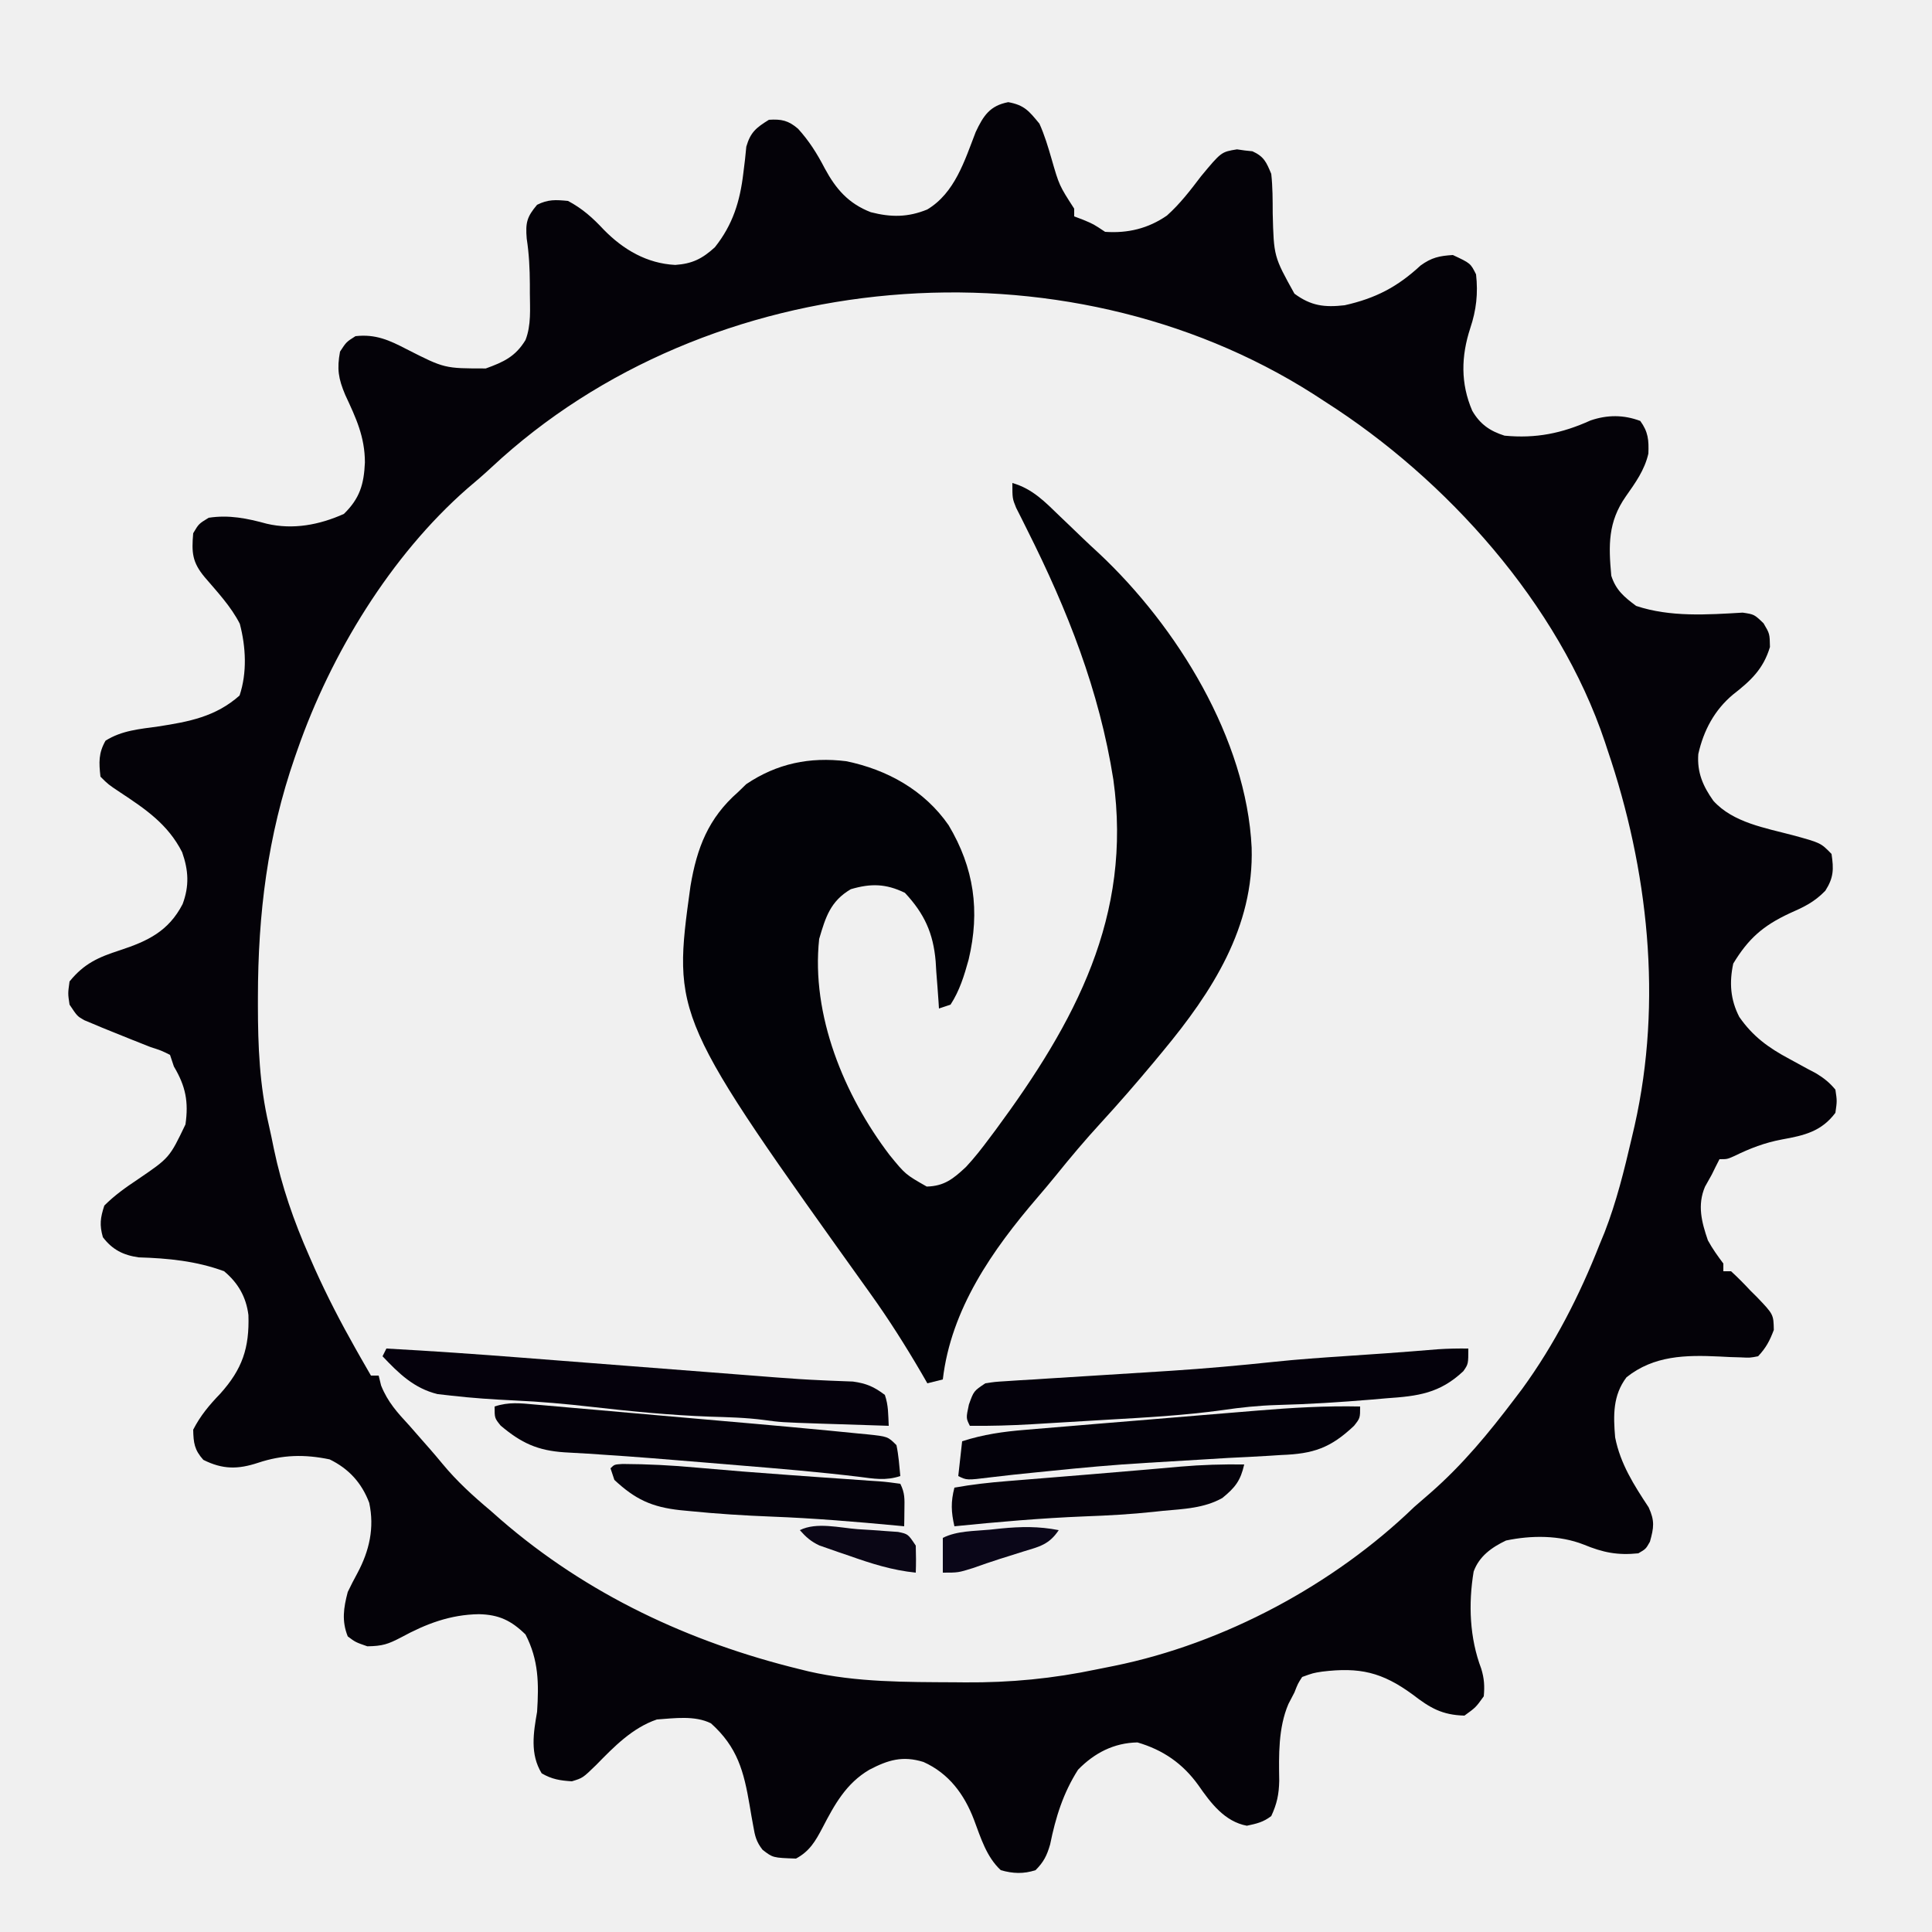
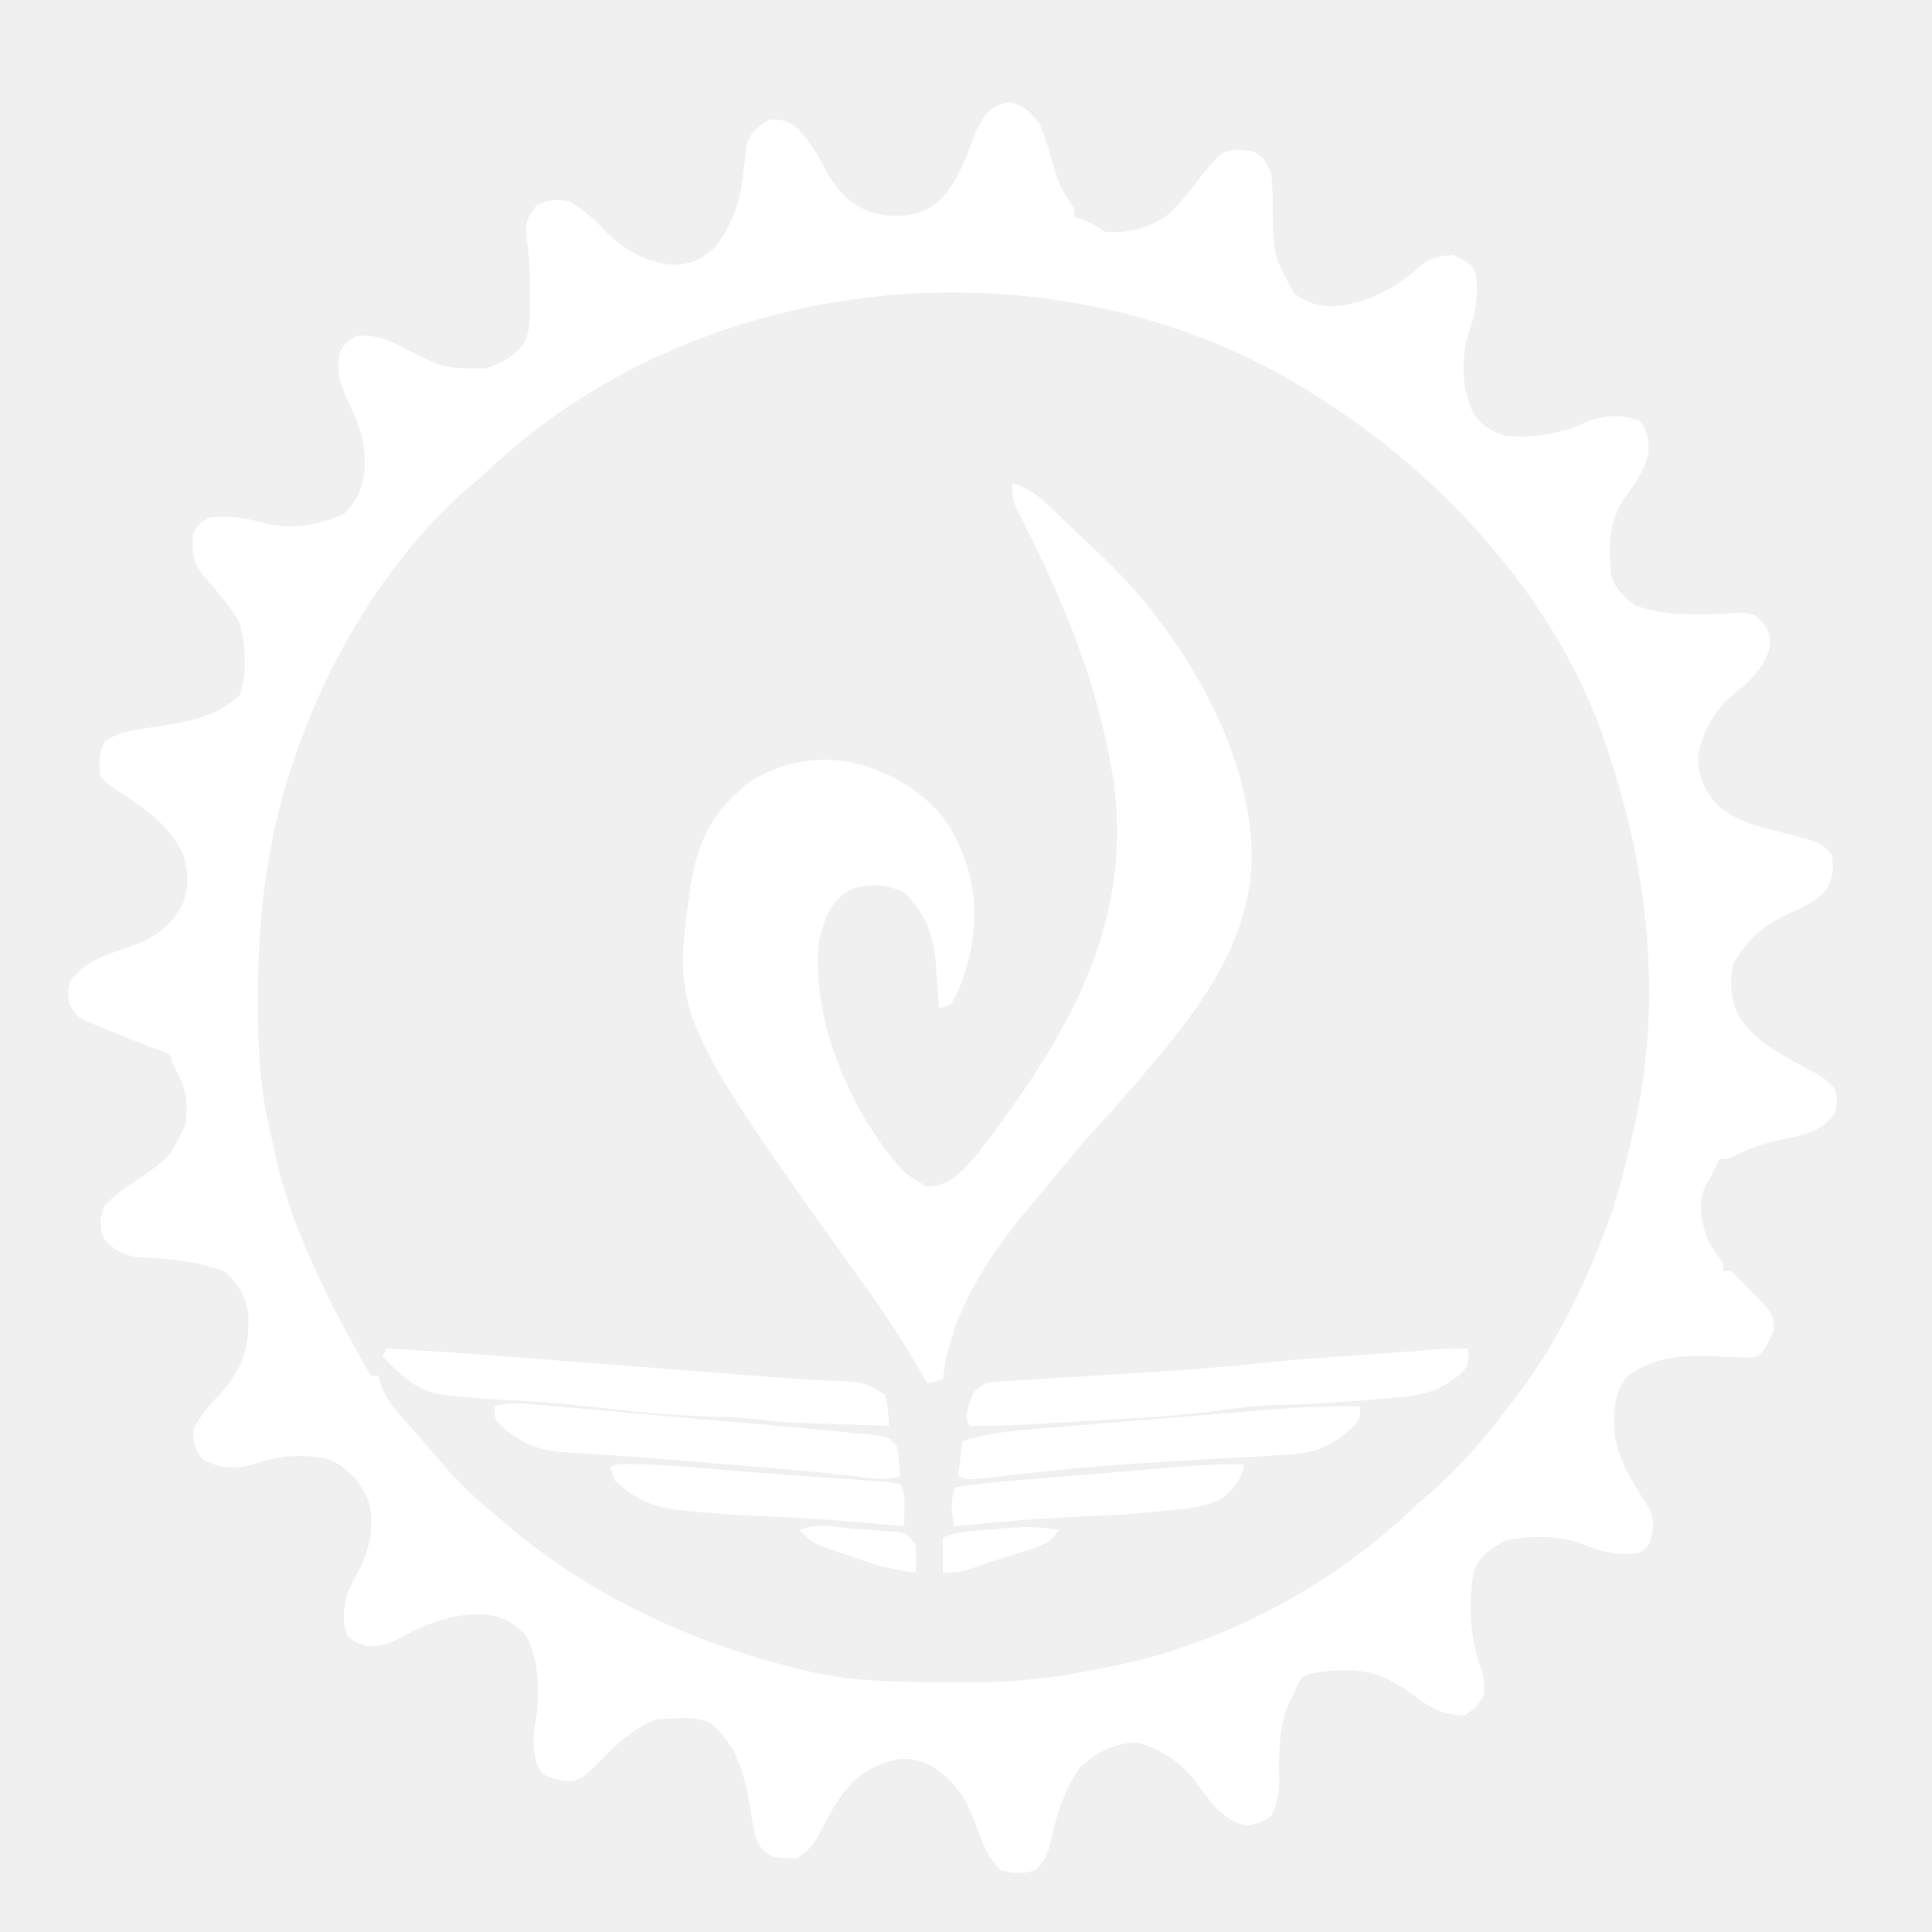
- <svg xmlns="http://www.w3.org/2000/svg" version="1.1" width="500" height="500">
-   <path d="M0 0 C4.192 0.77 5.355 2.284 8.062 5.562 C9.386 8.505 10.293 11.529 11.188 14.625 C13.185 21.554 13.185 21.554 17.062 27.562 C17.062 28.223 17.062 28.883 17.062 29.562 C17.826 29.851 18.589 30.14 19.375 30.438 C22.062 31.562 22.062 31.562 25.062 33.562 C30.954 33.971 36.207 32.702 41.055 29.355 C44.442 26.331 47.148 22.793 49.887 19.184 C55.12 12.879 55.12 12.879 59.195 12.215 C60.181 12.356 60.181 12.356 61.188 12.5 C61.85 12.571 62.513 12.642 63.195 12.715 C66.188 14.074 66.798 15.531 68.062 18.562 C68.439 21.957 68.424 25.337 68.438 28.75 C68.722 39.942 68.722 39.942 74.062 49.562 C78.35 52.731 81.82 53.154 87.062 52.562 C95.063 50.763 100.695 47.841 106.711 42.27 C109.552 40.208 111.582 39.779 115.062 39.562 C119.628 41.693 119.628 41.693 121.062 44.562 C121.616 49.5 121.137 53.798 119.562 58.5 C117.195 65.771 117.027 72.771 120.082 79.871 C122.1 83.353 124.658 85.119 128.438 86.312 C136.554 87.085 143.279 85.727 150.688 82.375 C155.013 80.895 159.233 80.876 163.562 82.5 C165.635 85.35 165.791 87.464 165.66 90.949 C164.677 95.247 162.295 98.509 159.789 102.082 C155.21 108.661 155.327 114.646 156.062 122.562 C157.253 126.275 159.382 128.057 162.5 130.375 C171.317 133.314 180.903 132.65 190.066 132.109 C193.062 132.562 193.062 132.562 195.461 134.863 C197.062 137.562 197.062 137.562 197.125 141 C195.416 146.731 192.116 149.763 187.562 153.312 C182.758 157.329 179.949 162.611 178.582 168.703 C178.234 173.485 179.794 177.025 182.484 180.816 C187.598 186.474 195.969 187.838 203.071 189.725 C210.272 191.693 210.272 191.693 213.062 194.562 C213.648 198.511 213.624 200.68 211.461 204.078 C208.603 207.038 205.943 208.282 202.188 209.938 C195.298 213.151 191.513 216.515 187.625 222.938 C186.577 227.829 186.871 232.259 189.191 236.746 C192.678 241.771 196.726 244.711 202.062 247.562 C203.668 248.435 205.272 249.31 206.875 250.188 C207.603 250.572 208.332 250.956 209.082 251.352 C211.102 252.587 212.557 253.737 214.062 255.562 C214.5 258.5 214.5 258.5 214.062 261.562 C210.439 266.393 206.003 267.416 200.312 268.438 C195.801 269.275 191.986 270.746 187.875 272.758 C186.062 273.562 186.062 273.562 184.062 273.562 C183.375 274.885 182.715 276.222 182.062 277.562 C181.485 278.594 180.907 279.625 180.312 280.688 C178.297 285.444 179.429 289.819 181.062 294.562 C182.248 296.741 183.568 298.57 185.062 300.562 C185.062 301.223 185.062 301.882 185.062 302.562 C185.722 302.562 186.382 302.562 187.062 302.562 C188.828 304.181 190.435 305.812 192.062 307.562 C192.622 308.117 193.181 308.671 193.758 309.242 C198.046 313.73 198.046 313.73 198.125 317.75 C197.054 320.585 196.122 322.353 194.062 324.562 C191.953 324.969 191.953 324.969 189.527 324.848 C188.635 324.821 187.742 324.795 186.822 324.768 C185.891 324.721 184.96 324.673 184 324.625 C175.291 324.209 167.083 324.362 160 330 C156.449 334.697 156.573 339.859 157.062 345.562 C158.411 352.417 161.931 357.894 165.734 363.668 C167.34 367.168 167.085 368.904 166.062 372.562 C165 374.438 165 374.438 163.062 375.562 C157.631 376.115 153.924 375.354 148.926 373.297 C142.669 370.831 135.318 370.874 128.812 372.25 C125.127 374.009 121.878 376.306 120.441 380.281 C119.048 388.67 119.39 397.456 122.406 405.414 C123.18 407.946 123.306 409.928 123.062 412.562 C121 415.438 121 415.438 118.062 417.562 C112.294 417.405 109.189 415.599 104.688 412.125 C96.735 406.301 90.936 404.989 81.227 406.176 C78.891 406.539 78.891 406.539 76.062 407.562 C74.961 409.26 74.961 409.26 74.062 411.562 C73.547 412.553 73.031 413.543 72.5 414.562 C69.863 420.741 70.018 427.822 70.125 434.438 C70.055 437.925 69.534 440.399 68.062 443.562 C65.955 445.161 64.319 445.507 61.75 446.062 C55.996 444.992 52.386 440.17 49.188 435.562 C45.146 429.948 40.064 426.442 33.438 424.5 C27.339 424.613 22.279 427.235 18.062 431.562 C14.192 437.634 12.261 443.883 10.836 450.898 C9.998 453.785 9.182 455.434 7.062 457.562 C3.936 458.569 1.212 458.462 -1.938 457.562 C-5.658 454.112 -7.126 449.142 -8.875 444.5 C-11.386 437.919 -15.375 432.516 -21.938 429.562 C-27.332 427.884 -31.091 429.031 -35.938 431.562 C-41.964 435.097 -44.96 440.578 -48.098 446.624 C-49.927 450.096 -51.428 452.677 -54.938 454.562 C-60.917 454.353 -60.917 454.353 -63.586 452.286 C-65.222 450.2 -65.559 448.71 -66 446.105 C-66.157 445.24 -66.315 444.374 -66.477 443.482 C-66.629 442.581 -66.781 441.679 -66.938 440.75 C-68.435 431.989 -70.072 425.724 -76.938 419.562 C-81.103 417.48 -86.389 418.24 -90.938 418.562 C-97.265 420.712 -102.022 425.603 -106.625 430.312 C-110.114 433.707 -110.114 433.707 -112.938 434.562 C-115.954 434.378 -118.133 434.034 -120.75 432.5 C-123.815 427.5 -122.883 422.023 -121.938 416.562 C-121.47 409.235 -121.524 403.155 -124.938 396.562 C-128.66 392.933 -131.828 391.425 -137 391.312 C-144.421 391.421 -150.666 393.799 -157.125 397.312 C-160.525 399.082 -161.913 399.562 -165.875 399.625 C-168.938 398.562 -168.938 398.562 -170.938 397.062 C-172.535 393.07 -172.023 389.672 -170.938 385.562 C-170.151 383.914 -169.315 382.289 -168.438 380.688 C-165.355 374.927 -163.989 368.983 -165.383 362.488 C-167.34 357.302 -170.684 353.663 -175.625 351.25 C-182.123 349.901 -187.81 350.03 -194.125 352.125 C-199.348 353.855 -203.29 353.886 -208.312 351.375 C-210.621 348.8 -210.869 346.994 -210.938 343.562 C-209.069 339.925 -206.765 337.179 -203.938 334.25 C-198.236 327.899 -196.369 322.428 -196.645 313.895 C-197.235 309.191 -199.335 305.564 -202.938 302.562 C-210.082 299.909 -217.461 299.194 -225.027 298.969 C-229.02 298.411 -231.859 296.984 -234.312 293.75 C-235.224 290.558 -234.97 288.725 -233.938 285.562 C-231.229 282.854 -228.414 280.881 -225.234 278.754 C-217.076 273.2 -217.076 273.2 -212.938 264.562 C-212.1 258.71 -212.879 254.702 -215.938 249.562 C-216.268 248.572 -216.597 247.583 -216.938 246.562 C-219.243 245.421 -219.243 245.421 -221.938 244.562 C-225.278 243.246 -228.612 241.915 -231.938 240.562 C-233.214 240.046 -233.214 240.046 -234.516 239.52 C-235.315 239.183 -236.114 238.847 -236.938 238.5 C-237.659 238.2 -238.381 237.899 -239.125 237.59 C-240.938 236.562 -240.938 236.562 -242.938 233.562 C-243.375 230.688 -243.375 230.688 -242.938 227.562 C-239.17 222.909 -235.436 221.28 -229.938 219.5 C-222.784 217.144 -217.336 214.619 -213.676 207.539 C-211.921 202.841 -212.144 198.82 -213.797 194.117 C-217.477 186.871 -223.287 182.955 -229.891 178.594 C-232.938 176.562 -232.938 176.562 -234.938 174.562 C-235.345 170.898 -235.468 168.497 -233.625 165.25 C-229.385 162.587 -224.838 162.254 -219.938 161.562 C-212.033 160.339 -205.117 159.055 -198.938 153.562 C-196.959 147.627 -197.295 141.003 -198.875 135 C-201.155 130.507 -204.729 126.727 -207.977 122.918 C-211.193 119.055 -211.371 116.589 -210.938 111.562 C-209.5 109.125 -209.5 109.125 -206.938 107.562 C-201.675 106.746 -196.954 107.718 -191.895 109.105 C-185.06 110.702 -178.266 109.396 -171.938 106.562 C-167.815 102.541 -166.752 98.893 -166.5 93.25 C-166.508 86.588 -168.811 81.73 -171.586 75.773 C-173.368 71.54 -173.771 69.063 -172.938 64.562 C-171.312 62.062 -171.312 62.062 -168.938 60.562 C-163.746 59.976 -160.184 61.601 -155.688 63.938 C-145.899 68.919 -145.899 68.919 -135.211 68.918 C-130.594 67.248 -127.547 65.857 -124.938 61.562 C-123.424 57.692 -123.789 53.472 -123.812 49.375 C-123.812 48.614 -123.812 47.853 -123.812 47.069 C-123.833 43.087 -124.018 39.257 -124.625 35.312 C-124.969 31.188 -124.578 29.692 -121.938 26.562 C-119.071 25.129 -117.124 25.256 -113.938 25.562 C-110.212 27.544 -107.531 29.95 -104.688 33 C-99.631 38.167 -93.523 41.755 -86.188 42.125 C-81.811 41.825 -79.228 40.554 -75.938 37.562 C-71.277 31.711 -69.419 25.657 -68.555 18.309 C-68.413 17.155 -68.271 16.001 -68.125 14.812 C-68.015 13.725 -67.906 12.637 -67.793 11.516 C-66.703 7.755 -65.221 6.602 -61.938 4.562 C-58.687 4.355 -56.894 4.739 -54.398 6.887 C-51.529 10.043 -49.457 13.346 -47.5 17.125 C-44.606 22.491 -41.359 26.235 -35.582 28.477 C-30.361 29.82 -25.985 29.833 -20.965 27.777 C-13.818 23.495 -11.288 15.129 -8.43 7.734 C-6.423 3.468 -4.736 0.907 0 0 Z M-133.707 94.484 C-135.755 96.393 -137.858 98.199 -140 100 C-159.838 117.373 -175.283 142.753 -183.938 167.562 C-184.167 168.215 -184.396 168.868 -184.632 169.541 C-191.711 189.958 -194.167 210.055 -194.188 231.625 C-194.189 232.355 -194.19 233.086 -194.191 233.839 C-194.181 244.281 -193.771 254.383 -191.395 264.588 C-190.91 266.681 -190.483 268.781 -190.059 270.887 C-188.03 280.591 -184.931 289.503 -180.938 298.562 C-180.191 300.264 -180.191 300.264 -179.43 302 C-176.257 309.043 -172.741 315.841 -168.938 322.562 C-168.52 323.301 -168.102 324.04 -167.672 324.801 C-166.767 326.392 -165.853 327.978 -164.938 329.562 C-164.278 329.562 -163.618 329.562 -162.938 329.562 C-162.731 330.408 -162.525 331.254 -162.312 332.125 C-160.578 336.46 -158.07 339.165 -154.938 342.562 C-153.767 343.893 -152.601 345.226 -151.438 346.562 C-150.848 347.232 -150.259 347.901 -149.652 348.59 C-148.566 349.839 -147.494 351.101 -146.441 352.379 C-142.659 356.961 -138.48 360.745 -133.938 364.562 C-133.085 365.314 -132.233 366.066 -131.355 366.84 C-108.985 386.211 -82.537 398.561 -53.938 405.562 C-52.825 405.836 -52.825 405.836 -51.69 406.115 C-39.22 408.98 -26.477 408.87 -13.75 408.938 C-12.899 408.946 -12.049 408.954 -11.172 408.962 C0.579 409.046 11.568 407.984 23.062 405.562 C24.522 405.269 25.981 404.976 27.44 404.684 C55.861 398.905 84.262 383.674 105.062 363.562 C106.471 362.324 107.887 361.094 109.312 359.875 C117.663 352.554 124.38 344.399 131.062 335.562 C131.704 334.716 132.346 333.869 133.008 332.996 C141.387 321.48 147.869 308.791 153.062 295.562 C153.689 294.043 153.689 294.043 154.328 292.492 C157.4 284.58 159.391 276.507 161.312 268.25 C161.571 267.14 161.829 266.031 162.096 264.888 C169.362 232.637 165.631 198.588 155.062 167.562 C154.849 166.914 154.636 166.266 154.417 165.599 C142.457 129.845 113.395 97.527 82.062 77.562 C81.033 76.892 80.003 76.222 78.941 75.531 C14.384 34.442 -77.555 42.088 -133.707 94.484 Z " fill="#040208" transform="translate(260.9375,26.4375)" />
-   <path d="M0 0 C5.259 1.508 8.479 4.923 12.312 8.625 C12.983 9.265 13.654 9.906 14.345 10.565 C15.662 11.825 16.976 13.088 18.287 14.354 C19.607 15.623 20.95 16.869 22.301 18.105 C42.646 37.143 60.586 66.255 61.926 94.372 C62.55 114.921 51.701 131.681 39 147 C38.166 148.007 37.332 149.014 36.473 150.051 C32.05 155.347 27.543 160.543 22.875 165.625 C18.84 170.022 15.022 174.546 11.281 179.195 C9.725 181.108 8.14 182.998 6.531 184.867 C-5.147 198.456 -15.883 213.783 -18 232 C-19.32 232.33 -20.64 232.66 -22 233 C-22.51 232.114 -23.021 231.229 -23.547 230.316 C-27.65 223.291 -31.949 216.49 -36.688 209.875 C-87.986 138.179 -87.986 138.179 -83.311 104.354 C-81.65 94.442 -78.694 86.732 -71 80 C-70.299 79.319 -69.597 78.639 -68.875 77.938 C-60.946 72.594 -52.439 70.835 -43 72 C-32.364 74.187 -22.761 79.525 -16.5 88.562 C-9.905 99.625 -8.328 110.734 -11.312 123.312 C-12.462 127.469 -13.634 131.353 -16 135 C-16.99 135.33 -17.98 135.66 -19 136 C-19.034 135.436 -19.069 134.872 -19.104 134.291 C-19.276 131.692 -19.481 129.097 -19.688 126.5 C-19.768 125.17 -19.768 125.17 -19.85 123.812 C-20.47 116.481 -22.786 111.435 -27.812 106.062 C-32.765 103.657 -36.676 103.609 -41.812 105.125 C-47.079 108.223 -48.334 112.324 -50 118 C-52.12 137.699 -43.556 158.443 -31.762 173.941 C-27.672 178.947 -27.672 178.947 -22.16 182.082 C-17.585 181.963 -15.283 180.057 -12 177 C-9.799 174.644 -7.856 172.151 -5.938 169.562 C-5.389 168.831 -4.84 168.099 -4.275 167.346 C16.234 139.549 31.103 112.08 26.129 76.719 C22.504 53.717 14.272 32.906 3.861 12.174 C3.361 11.167 2.86 10.159 2.344 9.121 C1.892 8.228 1.44 7.336 0.975 6.416 C0 4 0 4 0 0 Z " fill="#020207" transform="translate(262,125)" />
-   <path d="M0 0 C0 4 0 4 -1.286 5.856 C-7.397 11.603 -13.009 12.32 -21.188 12.875 C-22.423 12.983 -23.659 13.091 -24.932 13.203 C-33.149 13.891 -41.392 14.409 -49.635 14.623 C-54.339 14.764 -58.889 15.243 -63.547 15.926 C-73.533 17.316 -83.567 17.849 -93.627 18.433 C-96.956 18.626 -100.283 18.828 -103.611 19.031 C-105.75 19.159 -107.889 19.287 -110.027 19.414 C-111.011 19.473 -111.994 19.533 -113.008 19.594 C-118.349 19.901 -123.649 20.059 -129 20 C-130 18 -130 18 -129.25 14.5 C-128 11 -128 11 -125 9 C-122.534 8.621 -122.534 8.621 -119.561 8.438 C-118.444 8.364 -117.328 8.291 -116.178 8.215 C-114.359 8.108 -114.359 8.108 -112.504 8 C-110.617 7.878 -110.617 7.878 -108.692 7.754 C-105.332 7.538 -101.971 7.329 -98.61 7.125 C-92.657 6.762 -86.705 6.382 -80.754 6 C-79.472 5.918 -78.189 5.836 -76.868 5.752 C-67.983 5.17 -59.138 4.383 -50.284 3.442 C-44.056 2.783 -37.812 2.355 -31.562 1.938 C-29.272 1.78 -26.982 1.623 -24.691 1.465 C-23.591 1.39 -22.49 1.315 -21.356 1.238 C-16.853 0.919 -12.354 0.556 -7.855 0.186 C-5.226 0.015 -2.634 -0.034 0 0 Z " fill="#04010B" transform="translate(380,349)" />
-   <path d="M0 0 C11.733 0.641 23.446 1.456 35.161 2.372 C38.086 2.6 41.011 2.827 43.937 3.053 C50.145 3.534 56.354 4.017 62.562 4.5 C69.773 5.061 76.984 5.621 84.195 6.179 C87.047 6.4 89.898 6.622 92.749 6.845 C93.643 6.914 94.537 6.984 95.459 7.055 C97.196 7.19 98.933 7.326 100.67 7.463 C104.671 7.774 108.667 8.044 112.677 8.216 C113.408 8.25 114.139 8.284 114.892 8.319 C116.843 8.405 118.794 8.476 120.745 8.544 C124.237 9.033 126.202 9.886 129 12 C129.942 14.723 129.857 17.082 130 20 C125.5 19.86 121 19.712 116.5 19.562 C115.232 19.523 113.963 19.484 112.656 19.443 C102.062 19.085 102.062 19.085 97.734 18.488 C93.069 17.878 88.448 17.766 83.75 17.625 C73.463 17.255 63.308 16.256 53.084 15.089 C46.451 14.34 39.856 13.734 33.188 13.438 C27.687 13.179 22.222 12.822 16.75 12.188 C15.01 11.992 15.01 11.992 13.234 11.793 C7.157 10.303 3.207 6.455 -1 2 C-0.67 1.34 -0.34 0.68 0 0 Z " fill="#05010C" transform="translate(100,349)" />
-   <path d="M0 0 C0.762 0.065 1.523 0.13 2.308 0.197 C4.835 0.414 7.362 0.64 9.888 0.866 C11.657 1.02 13.426 1.174 15.194 1.327 C18.915 1.65 22.634 1.977 26.354 2.308 C31.07 2.727 35.787 3.139 40.503 3.549 C44.166 3.867 47.829 4.187 51.492 4.509 C53.227 4.661 54.962 4.813 56.697 4.964 C62.303 5.455 67.907 5.969 73.51 6.503 C74.774 6.621 74.774 6.621 76.064 6.742 C78.576 6.98 81.086 7.232 83.595 7.488 C84.362 7.56 85.13 7.631 85.92 7.705 C91.28 8.273 91.28 8.273 93.51 10.503 C94.075 13.158 94.247 15.794 94.51 18.503 C90.735 19.761 87.652 19.189 83.795 18.69 C73.569 17.462 63.325 16.593 53.061 15.757 C49.887 15.498 46.714 15.233 43.541 14.968 C34.721 14.233 25.904 13.506 17.072 12.94 C15.918 12.863 14.763 12.785 13.574 12.706 C11.576 12.576 9.576 12.46 7.576 12.362 C0.659 11.905 -3.575 9.97 -8.928 5.44 C-10.49 3.503 -10.49 3.503 -10.49 0.503 C-6.828 -0.718 -3.769 -0.346 0 0 Z " fill="#04010A" transform="translate(138.4905,363.4973)" />
-   <path d="M0 0 C0 3 0 3 -1.569 4.988 C-7.656 10.753 -12.11 12.252 -20.383 12.551 C-21.464 12.62 -22.545 12.69 -23.658 12.761 C-27.146 12.978 -30.634 13.145 -34.125 13.312 C-36.525 13.455 -38.924 13.601 -41.323 13.751 C-46.053 14.046 -50.783 14.327 -55.515 14.599 C-63.782 15.09 -72.013 15.842 -80.25 16.688 C-82.045 16.867 -82.045 16.867 -83.875 17.05 C-89.797 17.648 -89.797 17.648 -95.709 18.338 C-101.807 19.096 -101.807 19.096 -104 18 C-103.67 15.03 -103.34 12.06 -103 9 C-97.515 7.23 -92.323 6.492 -86.59 6.035 C-85.227 5.918 -85.227 5.918 -83.836 5.799 C-80.87 5.547 -77.904 5.304 -74.938 5.062 C-72.877 4.89 -70.817 4.717 -68.756 4.544 C-63.516 4.105 -58.276 3.676 -53.034 3.249 C-49.22 2.936 -45.406 2.616 -41.592 2.296 C-38.159 2.01 -34.726 1.728 -31.293 1.448 C-29.702 1.318 -28.112 1.186 -26.521 1.053 C-17.669 0.318 -8.891 -0.192 0 0 Z " fill="#03010A" transform="translate(352,364)" />
-   <path d="M0 0 C6.411 0.03 12.724 0.344 19.106 0.939 C27.086 1.654 35.064 2.294 43.056 2.857 C45.74 3.049 48.425 3.243 51.109 3.436 C52.9 3.563 54.691 3.687 56.482 3.807 C59.012 3.978 61.542 4.16 64.071 4.345 C64.843 4.394 65.615 4.443 66.41 4.493 C68.232 4.632 70.047 4.869 71.856 5.126 C73.059 7.532 72.957 9.076 72.919 11.751 C72.91 12.568 72.901 13.386 72.892 14.228 C72.88 14.854 72.868 15.481 72.856 16.126 C72.275 16.071 71.693 16.016 71.094 15.958 C60.27 14.941 49.472 14.039 38.606 13.626 C31.478 13.345 24.393 12.905 17.294 12.189 C16.514 12.114 15.735 12.039 14.932 11.962 C7.487 11.157 3.231 9.135 -2.144 4.126 C-2.474 3.136 -2.804 2.146 -3.144 1.126 C-2.144 0.126 -2.144 0.126 0 0 Z " fill="#04020B" transform="translate(161.1436,378.8738)" />
-   <path d="M0 0 C-0.942 4.189 -2.329 5.966 -5.652 8.676 C-10.364 11.334 -15.698 11.519 -21 12 C-22.131 12.123 -22.131 12.123 -23.286 12.248 C-29.274 12.891 -35.233 13.222 -41.25 13.438 C-52.54 13.89 -63.759 14.871 -75 16 C-75.847 12.268 -75.959 9.731 -75 6 C-70.474 5.18 -65.964 4.681 -61.383 4.316 C-60.657 4.257 -59.93 4.197 -59.182 4.135 C-56.83 3.942 -54.478 3.752 -52.125 3.562 C-50.5 3.43 -48.875 3.298 -47.251 3.165 C-44.809 2.965 -42.368 2.766 -39.926 2.568 C-35.151 2.179 -30.378 1.777 -25.605 1.359 C-24.527 1.266 -23.449 1.172 -22.337 1.076 C-20.391 0.906 -18.445 0.734 -16.499 0.559 C-10.976 0.084 -5.543 -0.073 0 0 Z " fill="#05020B" transform="translate(322,379)" />
-   <path d="M0 0 C-2.491 3.736 -4.973 4.258 -9.062 5.5 C-10.425 5.931 -11.787 6.362 -13.148 6.793 C-13.809 6.998 -14.47 7.204 -15.151 7.416 C-17.515 8.163 -19.85 8.988 -22.188 9.812 C-26 11 -26 11 -30 11 C-30 8.03 -30 5.06 -30 2 C-26.285 0.143 -21.905 0.268 -17.812 -0.125 C-16.879 -0.224 -15.945 -0.324 -14.982 -0.426 C-9.754 -0.934 -5.161 -1.014 0 0 Z " fill="#0A0618" transform="translate(274,396)" />
-   <path d="M0 0 C1.214 0.075 2.429 0.15 3.68 0.227 C5.416 0.354 5.416 0.354 7.188 0.484 C8.254 0.559 9.32 0.633 10.418 0.71 C13 1.25 13 1.25 15 4.25 C15.079 6.582 15.088 8.918 15 11.25 C8.915 10.635 3.502 8.91 -2.25 6.875 C-3.147 6.571 -4.044 6.267 -4.969 5.953 C-5.83 5.651 -6.691 5.35 -7.578 5.039 C-8.356 4.768 -9.133 4.497 -9.935 4.217 C-12.128 3.19 -13.409 2.055 -15 0.25 C-10.689 -1.906 -4.693 -0.349 0 0 Z " fill="#0A0615" transform="translate(222,395.75)" />
+ <svg xmlns="http://www.w3.org/2000/svg" version="1.1" width="500" height="500" viewBox="0 0 500 500">
+   <path d="M0 0 C4.192 0.77 5.355 2.284 8.062 5.562 C9.386 8.505 10.293 11.529 11.188 14.625 C13.185 21.554 13.185 21.554 17.062 27.562 C17.062 28.223 17.062 28.883 17.062 29.562 C17.826 29.851 18.589 30.14 19.375 30.438 C22.062 31.562 22.062 31.562 25.062 33.562 C30.954 33.971 36.207 32.702 41.055 29.355 C44.442 26.331 47.148 22.793 49.887 19.184 C55.12 12.879 55.12 12.879 59.195 12.215 C60.181 12.356 60.181 12.356 61.188 12.5 C61.85 12.571 62.513 12.642 63.195 12.715 C66.188 14.074 66.798 15.531 68.062 18.562 C68.439 21.957 68.424 25.337 68.438 28.75 C68.722 39.942 68.722 39.942 74.062 49.562 C78.35 52.731 81.82 53.154 87.062 52.562 C95.063 50.763 100.695 47.841 106.711 42.27 C109.552 40.208 111.582 39.779 115.062 39.562 C119.628 41.693 119.628 41.693 121.062 44.562 C121.616 49.5 121.137 53.798 119.562 58.5 C117.195 65.771 117.027 72.771 120.082 79.871 C122.1 83.353 124.658 85.119 128.438 86.312 C136.554 87.085 143.279 85.727 150.688 82.375 C155.013 80.895 159.233 80.876 163.562 82.5 C165.635 85.35 165.791 87.464 165.66 90.949 C164.677 95.247 162.295 98.509 159.789 102.082 C155.21 108.661 155.327 114.646 156.062 122.562 C157.253 126.275 159.382 128.057 162.5 130.375 C171.317 133.314 180.903 132.65 190.066 132.109 C193.062 132.562 193.062 132.562 195.461 134.863 C197.062 137.562 197.062 137.562 197.125 141 C195.416 146.731 192.116 149.763 187.562 153.312 C182.758 157.329 179.949 162.611 178.582 168.703 C178.234 173.485 179.794 177.025 182.484 180.816 C187.598 186.474 195.969 187.838 203.071 189.725 C210.272 191.693 210.272 191.693 213.062 194.562 C213.648 198.511 213.624 200.68 211.461 204.078 C208.603 207.038 205.943 208.282 202.188 209.938 C195.298 213.151 191.513 216.515 187.625 222.938 C186.577 227.829 186.871 232.259 189.191 236.746 C192.678 241.771 196.726 244.711 202.062 247.562 C203.668 248.435 205.272 249.31 206.875 250.188 C207.603 250.572 208.332 250.956 209.082 251.352 C211.102 252.587 212.557 253.737 214.062 255.562 C214.5 258.5 214.5 258.5 214.062 261.562 C210.439 266.393 206.003 267.416 200.312 268.438 C195.801 269.275 191.986 270.746 187.875 272.758 C186.062 273.562 186.062 273.562 184.062 273.562 C183.375 274.885 182.715 276.222 182.062 277.562 C181.485 278.594 180.907 279.625 180.312 280.688 C178.297 285.444 179.429 289.819 181.062 294.562 C182.248 296.741 183.568 298.57 185.062 300.562 C185.062 301.223 185.062 301.882 185.062 302.562 C185.722 302.562 186.382 302.562 187.062 302.562 C188.828 304.181 190.435 305.812 192.062 307.562 C192.622 308.117 193.181 308.671 193.758 309.242 C198.046 313.73 198.046 313.73 198.125 317.75 C197.054 320.585 196.122 322.353 194.062 324.562 C191.953 324.969 191.953 324.969 189.527 324.848 C188.635 324.821 187.742 324.795 186.822 324.768 C185.891 324.721 184.96 324.673 184 324.625 C175.291 324.209 167.083 324.362 160 330 C156.449 334.697 156.573 339.859 157.062 345.562 C158.411 352.417 161.931 357.894 165.734 363.668 C167.34 367.168 167.085 368.904 166.062 372.562 C165 374.438 165 374.438 163.062 375.562 C157.631 376.115 153.924 375.354 148.926 373.297 C142.669 370.831 135.318 370.874 128.812 372.25 C125.127 374.009 121.878 376.306 120.441 380.281 C119.048 388.67 119.39 397.456 122.406 405.414 C123.18 407.946 123.306 409.928 123.062 412.562 C121 415.438 121 415.438 118.062 417.562 C112.294 417.405 109.189 415.599 104.688 412.125 C96.735 406.301 90.936 404.989 81.227 406.176 C78.891 406.539 78.891 406.539 76.062 407.562 C74.961 409.26 74.961 409.26 74.062 411.562 C73.547 412.553 73.031 413.543 72.5 414.562 C69.863 420.741 70.018 427.822 70.125 434.438 C70.055 437.925 69.534 440.399 68.062 443.562 C65.955 445.161 64.319 445.507 61.75 446.062 C55.996 444.992 52.386 440.17 49.188 435.562 C45.146 429.948 40.064 426.442 33.438 424.5 C27.339 424.613 22.279 427.235 18.062 431.562 C14.192 437.634 12.261 443.883 10.836 450.898 C9.998 453.785 9.182 455.434 7.062 457.562 C3.936 458.569 1.212 458.462 -1.938 457.562 C-5.658 454.112 -7.126 449.142 -8.875 444.5 C-11.386 437.919 -15.375 432.516 -21.938 429.562 C-27.332 427.884 -31.091 429.031 -35.938 431.562 C-41.964 435.097 -44.96 440.578 -48.098 446.624 C-49.927 450.096 -51.428 452.677 -54.938 454.562 C-60.917 454.353 -60.917 454.353 -63.586 452.286 C-65.222 450.2 -65.559 448.71 -66 446.105 C-66.157 445.24 -66.315 444.374 -66.477 443.482 C-66.629 442.581 -66.781 441.679 -66.938 440.75 C-68.435 431.989 -70.072 425.724 -76.938 419.562 C-81.103 417.48 -86.389 418.24 -90.938 418.562 C-97.265 420.712 -102.022 425.603 -106.625 430.312 C-110.114 433.707 -110.114 433.707 -112.938 434.562 C-115.954 434.378 -118.133 434.034 -120.75 432.5 C-123.815 427.5 -122.883 422.023 -121.938 416.562 C-121.47 409.235 -121.524 403.155 -124.938 396.562 C-128.66 392.933 -131.828 391.425 -137 391.312 C-144.421 391.421 -150.666 393.799 -157.125 397.312 C-160.525 399.082 -161.913 399.562 -165.875 399.625 C-168.938 398.562 -168.938 398.562 -170.938 397.062 C-172.535 393.07 -172.023 389.672 -170.938 385.562 C-170.151 383.914 -169.315 382.289 -168.438 380.688 C-165.355 374.927 -163.989 368.983 -165.383 362.488 C-167.34 357.302 -170.684 353.663 -175.625 351.25 C-182.123 349.901 -187.81 350.03 -194.125 352.125 C-199.348 353.855 -203.29 353.886 -208.312 351.375 C-210.621 348.8 -210.869 346.994 -210.938 343.562 C-209.069 339.925 -206.765 337.179 -203.938 334.25 C-198.236 327.899 -196.369 322.428 -196.645 313.895 C-197.235 309.191 -199.335 305.564 -202.938 302.562 C-210.082 299.909 -217.461 299.194 -225.027 298.969 C-229.02 298.411 -231.859 296.984 -234.312 293.75 C-235.224 290.558 -234.97 288.725 -233.938 285.562 C-231.229 282.854 -228.414 280.881 -225.234 278.754 C-217.076 273.2 -217.076 273.2 -212.938 264.562 C-212.1 258.71 -212.879 254.702 -215.938 249.562 C-216.268 248.572 -216.597 247.583 -216.938 246.562 C-219.243 245.421 -219.243 245.421 -221.938 244.562 C-225.278 243.246 -228.612 241.915 -231.938 240.562 C-233.214 240.046 -233.214 240.046 -234.516 239.52 C-235.315 239.183 -236.114 238.847 -236.938 238.5 C-237.659 238.2 -238.381 237.899 -239.125 237.59 C-240.938 236.562 -240.938 236.562 -242.938 233.562 C-243.375 230.688 -243.375 230.688 -242.938 227.562 C-239.17 222.909 -235.436 221.28 -229.938 219.5 C-222.784 217.144 -217.336 214.619 -213.676 207.539 C-211.921 202.841 -212.144 198.82 -213.797 194.117 C-217.477 186.871 -223.287 182.955 -229.891 178.594 C-232.938 176.562 -232.938 176.562 -234.938 174.562 C-235.345 170.898 -235.468 168.497 -233.625 165.25 C-229.385 162.587 -224.838 162.254 -219.938 161.562 C-212.033 160.339 -205.117 159.055 -198.938 153.562 C-196.959 147.627 -197.295 141.003 -198.875 135 C-201.155 130.507 -204.729 126.727 -207.977 122.918 C-211.193 119.055 -211.371 116.589 -210.938 111.562 C-209.5 109.125 -209.5 109.125 -206.938 107.562 C-201.675 106.746 -196.954 107.718 -191.895 109.105 C-185.06 110.702 -178.266 109.396 -171.938 106.562 C-167.815 102.541 -166.752 98.893 -166.5 93.25 C-166.508 86.588 -168.811 81.73 -171.586 75.773 C-173.368 71.54 -173.771 69.063 -172.938 64.562 C-171.312 62.062 -171.312 62.062 -168.938 60.562 C-163.746 59.976 -160.184 61.601 -155.688 63.938 C-145.899 68.919 -145.899 68.919 -135.211 68.918 C-130.594 67.248 -127.547 65.857 -124.938 61.562 C-123.424 57.692 -123.789 53.472 -123.812 49.375 C-123.812 48.614 -123.812 47.853 -123.812 47.069 C-123.833 43.087 -124.018 39.257 -124.625 35.312 C-124.969 31.188 -124.578 29.692 -121.938 26.562 C-119.071 25.129 -117.124 25.256 -113.938 25.562 C-110.212 27.544 -107.531 29.95 -104.688 33 C-99.631 38.167 -93.523 41.755 -86.188 42.125 C-81.811 41.825 -79.228 40.554 -75.938 37.562 C-71.277 31.711 -69.419 25.657 -68.555 18.309 C-68.413 17.155 -68.271 16.001 -68.125 14.812 C-68.015 13.725 -67.906 12.637 -67.793 11.516 C-66.703 7.755 -65.221 6.602 -61.938 4.562 C-58.687 4.355 -56.894 4.739 -54.398 6.887 C-51.529 10.043 -49.457 13.346 -47.5 17.125 C-44.606 22.491 -41.359 26.235 -35.582 28.477 C-30.361 29.82 -25.985 29.833 -20.965 27.777 C-13.818 23.495 -11.288 15.129 -8.43 7.734 C-6.423 3.468 -4.736 0.907 0 0 Z M-133.707 94.484 C-135.755 96.393 -137.858 98.199 -140 100 C-159.838 117.373 -175.283 142.753 -183.938 167.562 C-184.167 168.215 -184.396 168.868 -184.632 169.541 C-191.711 189.958 -194.167 210.055 -194.188 231.625 C-194.189 232.355 -194.19 233.086 -194.191 233.839 C-194.181 244.281 -193.771 254.383 -191.395 264.588 C-190.91 266.681 -190.483 268.781 -190.059 270.887 C-188.03 280.591 -184.931 289.503 -180.938 298.562 C-180.191 300.264 -180.191 300.264 -179.43 302 C-176.257 309.043 -172.741 315.841 -168.938 322.562 C-168.52 323.301 -168.102 324.04 -167.672 324.801 C-166.767 326.392 -165.853 327.978 -164.938 329.562 C-164.278 329.562 -163.618 329.562 -162.938 329.562 C-162.731 330.408 -162.525 331.254 -162.312 332.125 C-160.578 336.46 -158.07 339.165 -154.938 342.562 C-153.767 343.893 -152.601 345.226 -151.438 346.562 C-150.848 347.232 -150.259 347.901 -149.652 348.59 C-148.566 349.839 -147.494 351.101 -146.441 352.379 C-142.659 356.961 -138.48 360.745 -133.938 364.562 C-133.085 365.314 -132.233 366.066 -131.355 366.84 C-108.985 386.211 -82.537 398.561 -53.938 405.562 C-52.825 405.836 -52.825 405.836 -51.69 406.115 C-39.22 408.98 -26.477 408.87 -13.75 408.938 C-12.899 408.946 -12.049 408.954 -11.172 408.962 C0.579 409.046 11.568 407.984 23.062 405.562 C24.522 405.269 25.981 404.976 27.44 404.684 C55.861 398.905 84.262 383.674 105.062 363.562 C106.471 362.324 107.887 361.094 109.312 359.875 C117.663 352.554 124.38 344.399 131.062 335.562 C131.704 334.716 132.346 333.869 133.008 332.996 C141.387 321.48 147.869 308.791 153.062 295.562 C153.689 294.043 153.689 294.043 154.328 292.492 C157.4 284.58 159.391 276.507 161.312 268.25 C161.571 267.14 161.829 266.031 162.096 264.888 C169.362 232.637 165.631 198.588 155.062 167.562 C154.849 166.914 154.636 166.266 154.417 165.599 C142.457 129.845 113.395 97.527 82.062 77.562 C81.033 76.892 80.003 76.222 78.941 75.531 C14.384 34.442 -77.555 42.088 -133.707 94.484 Z " fill="#ffffff" transform="translate(260.9375,26.4375)" />
+   <path d="M0 0 C5.259 1.508 8.479 4.923 12.312 8.625 C12.983 9.265 13.654 9.906 14.345 10.565 C15.662 11.825 16.976 13.088 18.287 14.354 C19.607 15.623 20.95 16.869 22.301 18.105 C42.646 37.143 60.586 66.255 61.926 94.372 C62.55 114.921 51.701 131.681 39 147 C38.166 148.007 37.332 149.014 36.473 150.051 C32.05 155.347 27.543 160.543 22.875 165.625 C18.84 170.022 15.022 174.546 11.281 179.195 C9.725 181.108 8.14 182.998 6.531 184.867 C-5.147 198.456 -15.883 213.783 -18 232 C-19.32 232.33 -20.64 232.66 -22 233 C-22.51 232.114 -23.021 231.229 -23.547 230.316 C-27.65 223.291 -31.949 216.49 -36.688 209.875 C-87.986 138.179 -87.986 138.179 -83.311 104.354 C-81.65 94.442 -78.694 86.732 -71 80 C-70.299 79.319 -69.597 78.639 -68.875 77.938 C-60.946 72.594 -52.439 70.835 -43 72 C-32.364 74.187 -22.761 79.525 -16.5 88.562 C-9.905 99.625 -8.328 110.734 -11.312 123.312 C-12.462 127.469 -13.634 131.353 -16 135 C-16.99 135.33 -17.98 135.66 -19 136 C-19.034 135.436 -19.069 134.872 -19.104 134.291 C-19.276 131.692 -19.481 129.097 -19.688 126.5 C-19.768 125.17 -19.768 125.17 -19.85 123.812 C-20.47 116.481 -22.786 111.435 -27.812 106.062 C-32.765 103.657 -36.676 103.609 -41.812 105.125 C-47.079 108.223 -48.334 112.324 -50 118 C-52.12 137.699 -43.556 158.443 -31.762 173.941 C-27.672 178.947 -27.672 178.947 -22.16 182.082 C-17.585 181.963 -15.283 180.057 -12 177 C-9.799 174.644 -7.856 172.151 -5.938 169.562 C-5.389 168.831 -4.84 168.099 -4.275 167.346 C16.234 139.549 31.103 112.08 26.129 76.719 C22.504 53.717 14.272 32.906 3.861 12.174 C3.361 11.167 2.86 10.159 2.344 9.121 C1.892 8.228 1.44 7.336 0.975 6.416 C0 4 0 4 0 0 Z " fill="#ffffff" transform="translate(262,125)" />
+   <path d="M0 0 C0 4 0 4 -1.286 5.856 C-7.397 11.603 -13.009 12.32 -21.188 12.875 C-22.423 12.983 -23.659 13.091 -24.932 13.203 C-33.149 13.891 -41.392 14.409 -49.635 14.623 C-54.339 14.764 -58.889 15.243 -63.547 15.926 C-73.533 17.316 -83.567 17.849 -93.627 18.433 C-96.956 18.626 -100.283 18.828 -103.611 19.031 C-105.75 19.159 -107.889 19.287 -110.027 19.414 C-111.011 19.473 -111.994 19.533 -113.008 19.594 C-118.349 19.901 -123.649 20.059 -129 20 C-130 18 -130 18 -129.25 14.5 C-128 11 -128 11 -125 9 C-122.534 8.621 -122.534 8.621 -119.561 8.438 C-118.444 8.364 -117.328 8.291 -116.178 8.215 C-114.359 8.108 -114.359 8.108 -112.504 8 C-110.617 7.878 -110.617 7.878 -108.692 7.754 C-105.332 7.538 -101.971 7.329 -98.61 7.125 C-92.657 6.762 -86.705 6.382 -80.754 6 C-79.472 5.918 -78.189 5.836 -76.868 5.752 C-67.983 5.17 -59.138 4.383 -50.284 3.442 C-44.056 2.783 -37.812 2.355 -31.562 1.938 C-29.272 1.78 -26.982 1.623 -24.691 1.465 C-23.591 1.39 -22.49 1.315 -21.356 1.238 C-16.853 0.919 -12.354 0.556 -7.855 0.186 C-5.226 0.015 -2.634 -0.034 0 0 Z " fill="#ffffff" transform="translate(380,349)" />
+   <path d="M0 0 C11.733 0.641 23.446 1.456 35.161 2.372 C38.086 2.6 41.011 2.827 43.937 3.053 C50.145 3.534 56.354 4.017 62.562 4.5 C69.773 5.061 76.984 5.621 84.195 6.179 C87.047 6.4 89.898 6.622 92.749 6.845 C93.643 6.914 94.537 6.984 95.459 7.055 C97.196 7.19 98.933 7.326 100.67 7.463 C104.671 7.774 108.667 8.044 112.677 8.216 C113.408 8.25 114.139 8.284 114.892 8.319 C116.843 8.405 118.794 8.476 120.745 8.544 C124.237 9.033 126.202 9.886 129 12 C129.942 14.723 129.857 17.082 130 20 C125.5 19.86 121 19.712 116.5 19.562 C115.232 19.523 113.963 19.484 112.656 19.443 C102.062 19.085 102.062 19.085 97.734 18.488 C93.069 17.878 88.448 17.766 83.75 17.625 C73.463 17.255 63.308 16.256 53.084 15.089 C46.451 14.34 39.856 13.734 33.188 13.438 C27.687 13.179 22.222 12.822 16.75 12.188 C15.01 11.992 15.01 11.992 13.234 11.793 C7.157 10.303 3.207 6.455 -1 2 C-0.67 1.34 -0.34 0.68 0 0 Z " fill="#ffffff" transform="translate(100,349)" />
+   <path d="M0 0 C0.762 0.065 1.523 0.13 2.308 0.197 C4.835 0.414 7.362 0.64 9.888 0.866 C11.657 1.02 13.426 1.174 15.194 1.327 C18.915 1.65 22.634 1.977 26.354 2.308 C31.07 2.727 35.787 3.139 40.503 3.549 C44.166 3.867 47.829 4.187 51.492 4.509 C53.227 4.661 54.962 4.813 56.697 4.964 C62.303 5.455 67.907 5.969 73.51 6.503 C74.774 6.621 74.774 6.621 76.064 6.742 C78.576 6.98 81.086 7.232 83.595 7.488 C84.362 7.56 85.13 7.631 85.92 7.705 C91.28 8.273 91.28 8.273 93.51 10.503 C94.075 13.158 94.247 15.794 94.51 18.503 C90.735 19.761 87.652 19.189 83.795 18.69 C73.569 17.462 63.325 16.593 53.061 15.757 C49.887 15.498 46.714 15.233 43.541 14.968 C34.721 14.233 25.904 13.506 17.072 12.94 C15.918 12.863 14.763 12.785 13.574 12.706 C11.576 12.576 9.576 12.46 7.576 12.362 C0.659 11.905 -3.575 9.97 -8.928 5.44 C-10.49 3.503 -10.49 3.503 -10.49 0.503 C-6.828 -0.718 -3.769 -0.346 0 0 Z " fill="#ffffff" transform="translate(138.4905,363.4973)" />
+   <path d="M0 0 C0 3 0 3 -1.569 4.988 C-7.656 10.753 -12.11 12.252 -20.383 12.551 C-21.464 12.62 -22.545 12.69 -23.658 12.761 C-27.146 12.978 -30.634 13.145 -34.125 13.312 C-36.525 13.455 -38.924 13.601 -41.323 13.751 C-46.053 14.046 -50.783 14.327 -55.515 14.599 C-63.782 15.09 -72.013 15.842 -80.25 16.688 C-82.045 16.867 -82.045 16.867 -83.875 17.05 C-89.797 17.648 -89.797 17.648 -95.709 18.338 C-101.807 19.096 -101.807 19.096 -104 18 C-103.67 15.03 -103.34 12.06 -103 9 C-97.515 7.23 -92.323 6.492 -86.59 6.035 C-85.227 5.918 -85.227 5.918 -83.836 5.799 C-80.87 5.547 -77.904 5.304 -74.938 5.062 C-72.877 4.89 -70.817 4.717 -68.756 4.544 C-63.516 4.105 -58.276 3.676 -53.034 3.249 C-49.22 2.936 -45.406 2.616 -41.592 2.296 C-38.159 2.01 -34.726 1.728 -31.293 1.448 C-29.702 1.318 -28.112 1.186 -26.521 1.053 C-17.669 0.318 -8.891 -0.192 0 0 Z " fill="#ffffff" transform="translate(352,364)" />
+   <path d="M0 0 C6.411 0.03 12.724 0.344 19.106 0.939 C27.086 1.654 35.064 2.294 43.056 2.857 C45.74 3.049 48.425 3.243 51.109 3.436 C52.9 3.563 54.691 3.687 56.482 3.807 C59.012 3.978 61.542 4.16 64.071 4.345 C64.843 4.394 65.615 4.443 66.41 4.493 C68.232 4.632 70.047 4.869 71.856 5.126 C73.059 7.532 72.957 9.076 72.919 11.751 C72.91 12.568 72.901 13.386 72.892 14.228 C72.88 14.854 72.868 15.481 72.856 16.126 C72.275 16.071 71.693 16.016 71.094 15.958 C60.27 14.941 49.472 14.039 38.606 13.626 C31.478 13.345 24.393 12.905 17.294 12.189 C16.514 12.114 15.735 12.039 14.932 11.962 C7.487 11.157 3.231 9.135 -2.144 4.126 C-2.474 3.136 -2.804 2.146 -3.144 1.126 C-2.144 0.126 -2.144 0.126 0 0 Z " fill="#ffffff" transform="translate(161.1436,378.8738)" />
+   <path d="M0 0 C-0.942 4.189 -2.329 5.966 -5.652 8.676 C-10.364 11.334 -15.698 11.519 -21 12 C-22.131 12.123 -22.131 12.123 -23.286 12.248 C-29.274 12.891 -35.233 13.222 -41.25 13.438 C-52.54 13.89 -63.759 14.871 -75 16 C-75.847 12.268 -75.959 9.731 -75 6 C-70.474 5.18 -65.964 4.681 -61.383 4.316 C-60.657 4.257 -59.93 4.197 -59.182 4.135 C-56.83 3.942 -54.478 3.752 -52.125 3.562 C-50.5 3.43 -48.875 3.298 -47.251 3.165 C-44.809 2.965 -42.368 2.766 -39.926 2.568 C-35.151 2.179 -30.378 1.777 -25.605 1.359 C-24.527 1.266 -23.449 1.172 -22.337 1.076 C-20.391 0.906 -18.445 0.734 -16.499 0.559 C-10.976 0.084 -5.543 -0.073 0 0 Z " fill="#ffffff" transform="translate(322,379)" />
+   <path d="M0 0 C-2.491 3.736 -4.973 4.258 -9.062 5.5 C-10.425 5.931 -11.787 6.362 -13.148 6.793 C-13.809 6.998 -14.47 7.204 -15.151 7.416 C-17.515 8.163 -19.85 8.988 -22.188 9.812 C-26 11 -26 11 -30 11 C-30 8.03 -30 5.06 -30 2 C-26.285 0.143 -21.905 0.268 -17.812 -0.125 C-16.879 -0.224 -15.945 -0.324 -14.982 -0.426 C-9.754 -0.934 -5.161 -1.014 0 0 Z " fill="#ffffff" transform="translate(274,396)" />
+   <path d="M0 0 C1.214 0.075 2.429 0.15 3.68 0.227 C5.416 0.354 5.416 0.354 7.188 0.484 C8.254 0.559 9.32 0.633 10.418 0.71 C13 1.25 13 1.25 15 4.25 C15.079 6.582 15.088 8.918 15 11.25 C8.915 10.635 3.502 8.91 -2.25 6.875 C-3.147 6.571 -4.044 6.267 -4.969 5.953 C-5.83 5.651 -6.691 5.35 -7.578 5.039 C-8.356 4.768 -9.133 4.497 -9.935 4.217 C-12.128 3.19 -13.409 2.055 -15 0.25 C-10.689 -1.906 -4.693 -0.349 0 0 Z " fill="#ffffff" transform="translate(222,395.75)" />
  <path d="" fill="#000000" transform="translate(0,0)" />
  <path d="" fill="#000000" transform="translate(0,0)" />
  <path d="" fill="#000000" transform="translate(0,0)" />
  <path d="" fill="#000000" transform="translate(0,0)" />
  <path d="" fill="#000000" transform="translate(0,0)" />
  <path d="" fill="#000000" transform="translate(0,0)" />
  <path d="" fill="#000000" transform="translate(0,0)" />
  <path d="" fill="#000000" transform="translate(0,0)" />
  <path d="" fill="#000000" transform="translate(0,0)" />
  <path d="" fill="#000000" transform="translate(0,0)" />
  <path d="" fill="#000000" transform="translate(0,0)" />
  <path d="" fill="#000000" transform="translate(0,0)" />
  <path d="" fill="#000000" transform="translate(0,0)" />
  <path d="" fill="#000000" transform="translate(0,0)" />
  <path d="" fill="#000000" transform="translate(0,0)" />
  <path d="" fill="#000000" transform="translate(0,0)" />
  <path d="" fill="#000000" transform="translate(0,0)" />
  <path d="" fill="#000000" transform="translate(0,0)" />
  <path d="" fill="#000000" transform="translate(0,0)" />
  <path d="" fill="#000000" transform="translate(0,0)" />
  <path d="" fill="#000000" transform="translate(0,0)" />
  <path d="" fill="#000000" transform="translate(0,0)" />
  <path d="" fill="#000000" transform="translate(0,0)" />
  <path d="" fill="#000000" transform="translate(0,0)" />
  <path d="" fill="#000000" transform="translate(0,0)" />
  <path d="" fill="#000000" transform="translate(0,0)" />
  <path d="" fill="#000000" transform="translate(0,0)" />
  <path d="" fill="#000000" transform="translate(0,0)" />
  <path d="" fill="#000000" transform="translate(0,0)" />
  <path d="" fill="#000000" transform="translate(0,0)" />
  <path d="" fill="#000000" transform="translate(0,0)" />
  <path d="" fill="#000000" transform="translate(0,0)" />
  <path d="" fill="#000000" transform="translate(0,0)" />
  <path d="" fill="#000000" transform="translate(0,0)" />
  <path d="" fill="#000000" transform="translate(0,0)" />
  <path d="" fill="#000000" transform="translate(0,0)" />
  <path d="" fill="#000000" transform="translate(0,0)" />
  <path d="" fill="#000000" transform="translate(0,0)" />
  <path d="" fill="#000000" transform="translate(0,0)" />
  <path d="" fill="#000000" transform="translate(0,0)" />
  <path d="" fill="#000000" transform="translate(0,0)" />
  <path d="" fill="#000000" transform="translate(0,0)" />
  <path d="" fill="#000000" transform="translate(0,0)" />
  <path d="" fill="#000000" transform="translate(0,0)" />
  <path d="" fill="#000000" transform="translate(0,0)" />
  <path d="" fill="#000000" transform="translate(0,0)" />
  <path d="" fill="#000000" transform="translate(0,0)" />
  <path d="" fill="#000000" transform="translate(0,0)" />
  <path d="" fill="#000000" transform="translate(0,0)" />
  <path d="" fill="#000000" transform="translate(0,0)" />
  <path d="" fill="#000000" transform="translate(0,0)" />
  <path d="" fill="#000000" transform="translate(0,0)" />
  <path d="" fill="#000000" transform="translate(0,0)" />
  <path d="" fill="#000000" transform="translate(0,0)" />
  <path d="" fill="#000000" transform="translate(0,0)" />
  <path d="" fill="#000000" transform="translate(0,0)" />
  <path d="" fill="#000000" transform="translate(0,0)" />
  <path d="" fill="#000000" transform="translate(0,0)" />
  <path d="" fill="#000000" transform="translate(0,0)" />
  <path d="" fill="#000000" transform="translate(0,0)" />
  <path d="" fill="#000000" transform="translate(0,0)" />
  <path d="" fill="#000000" transform="translate(0,0)" />
  <path d="" fill="#000000" transform="translate(0,0)" />
  <path d="" fill="#000000" transform="translate(0,0)" />
  <path d="" fill="#000000" transform="translate(0,0)" />
  <path d="" fill="#000000" transform="translate(0,0)" />
  <path d="" fill="#000000" transform="translate(0,0)" />
  <path d="" fill="#000000" transform="translate(0,0)" />
  <path d="" fill="#000000" transform="translate(0,0)" />
  <path d="" fill="#000000" transform="translate(0,0)" />
  <path d="" fill="#000000" transform="translate(0,0)" />
</svg>
